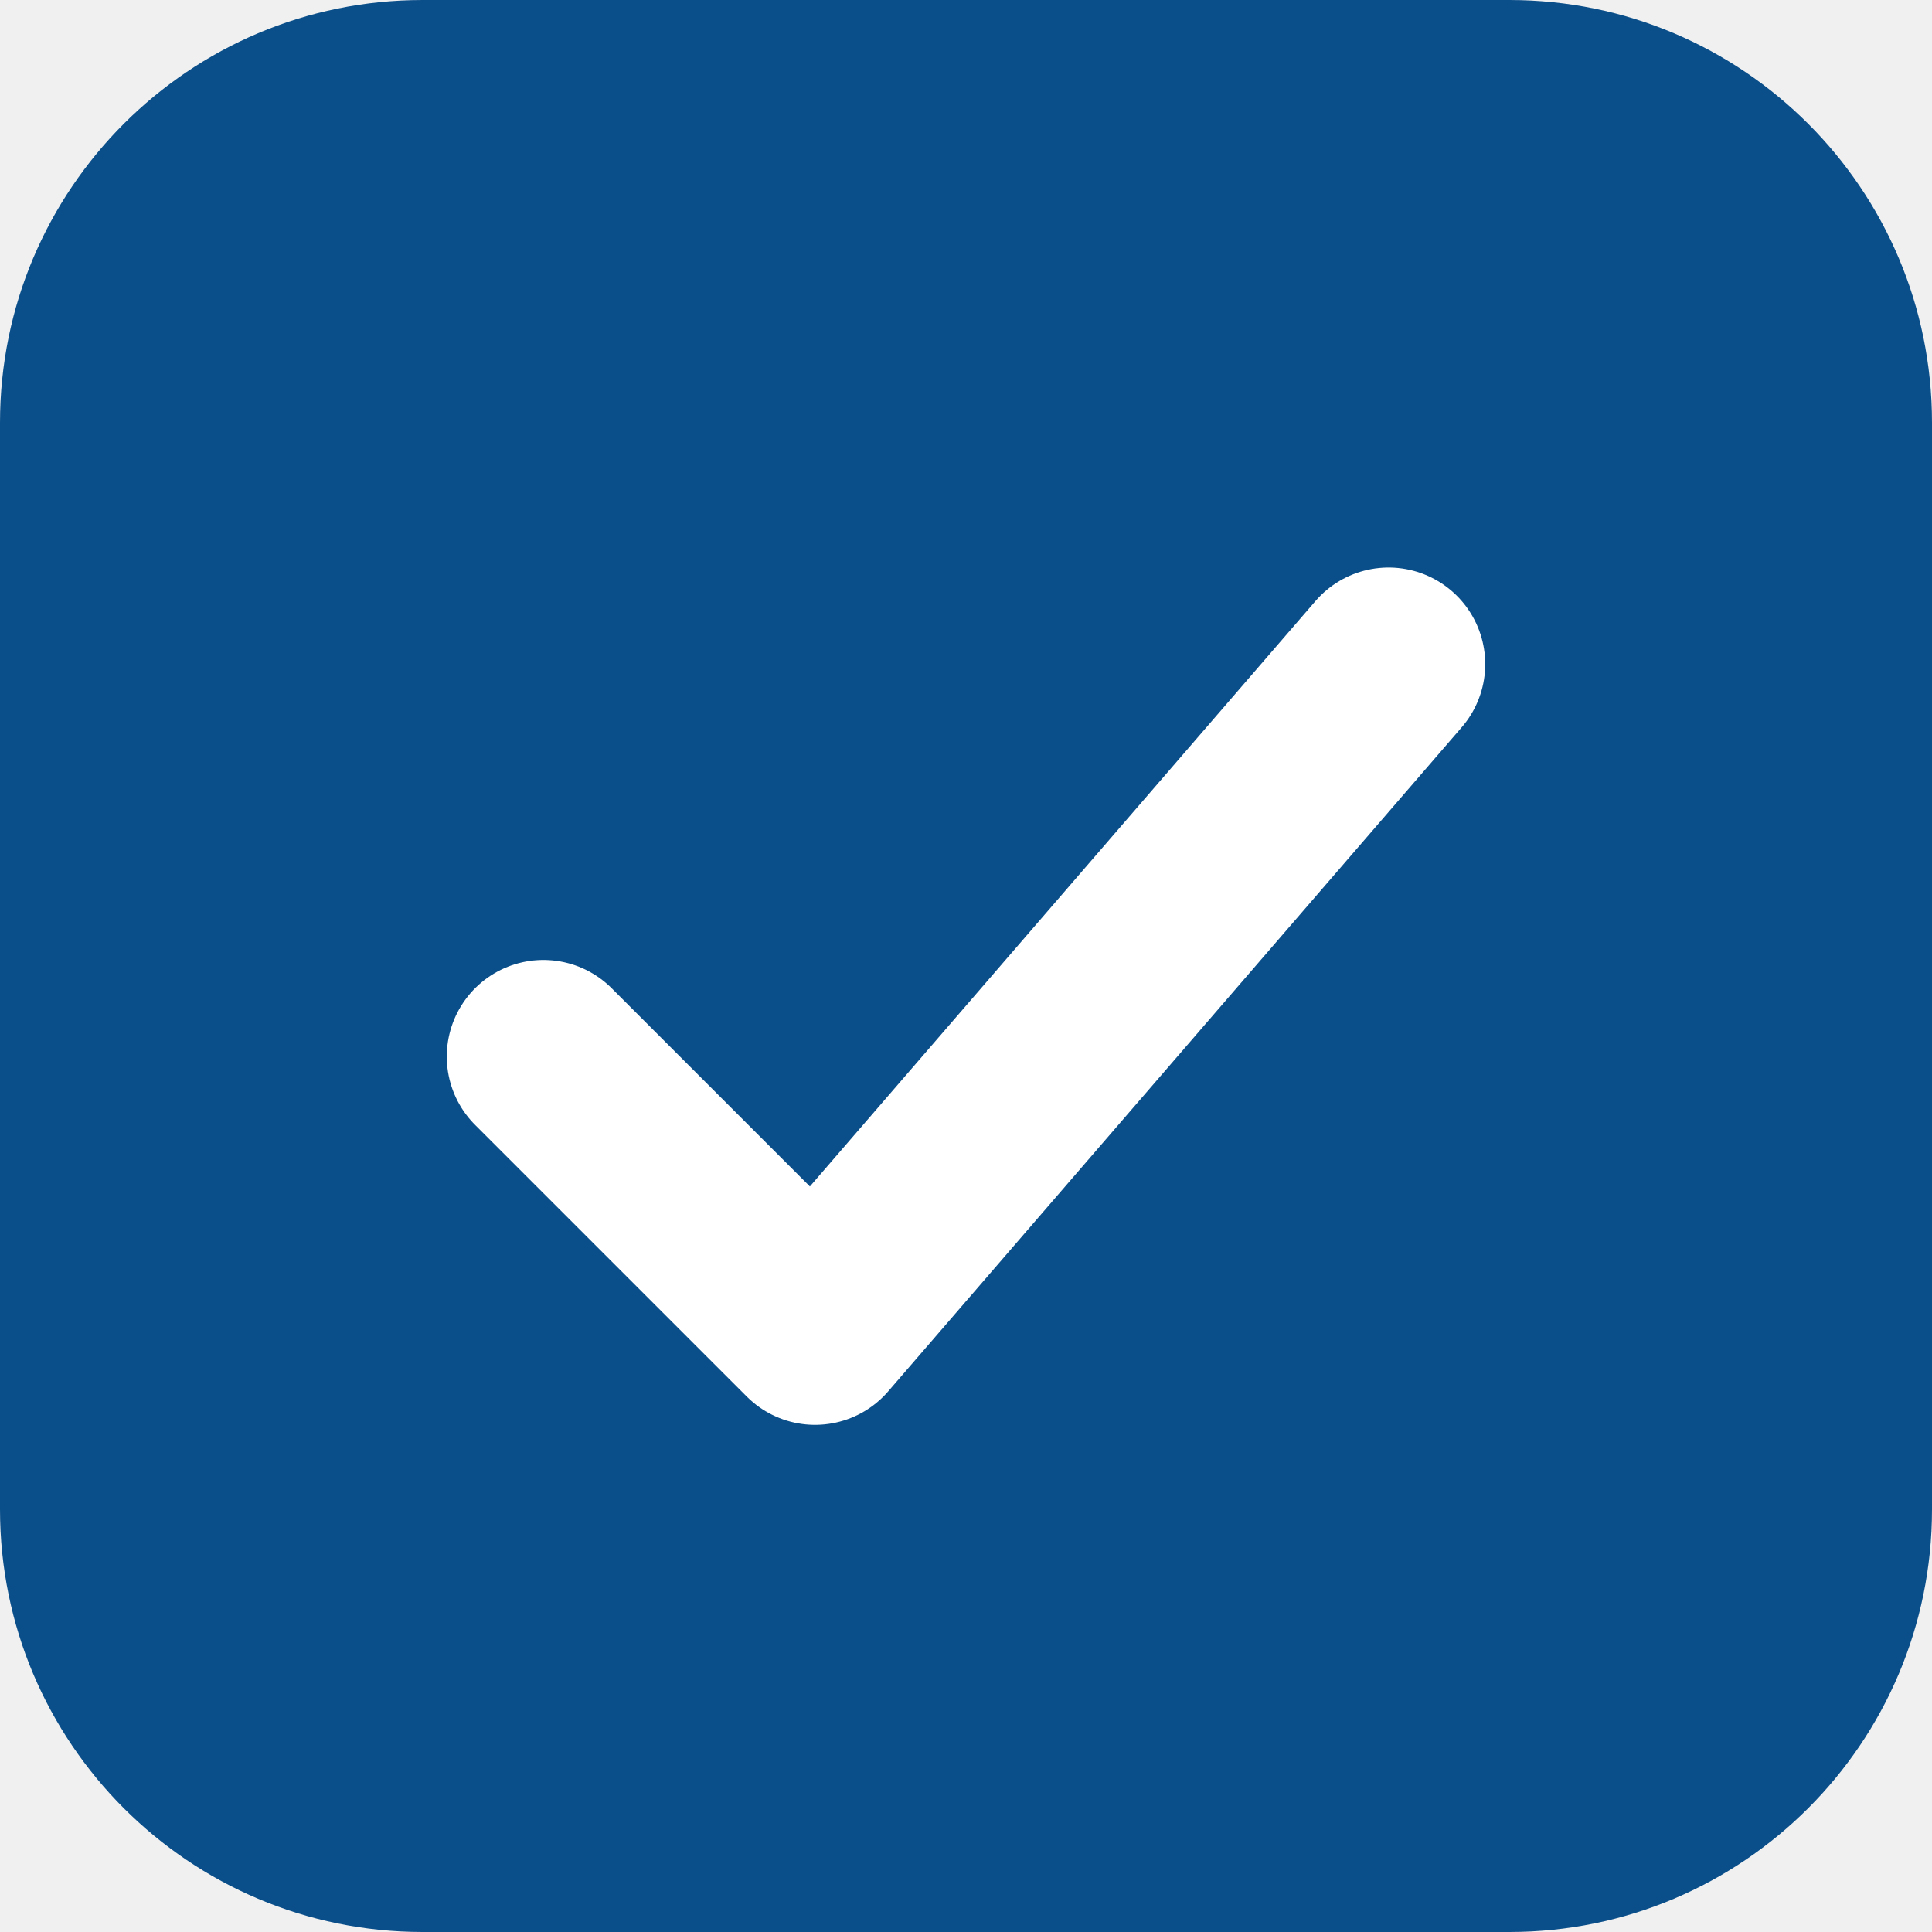
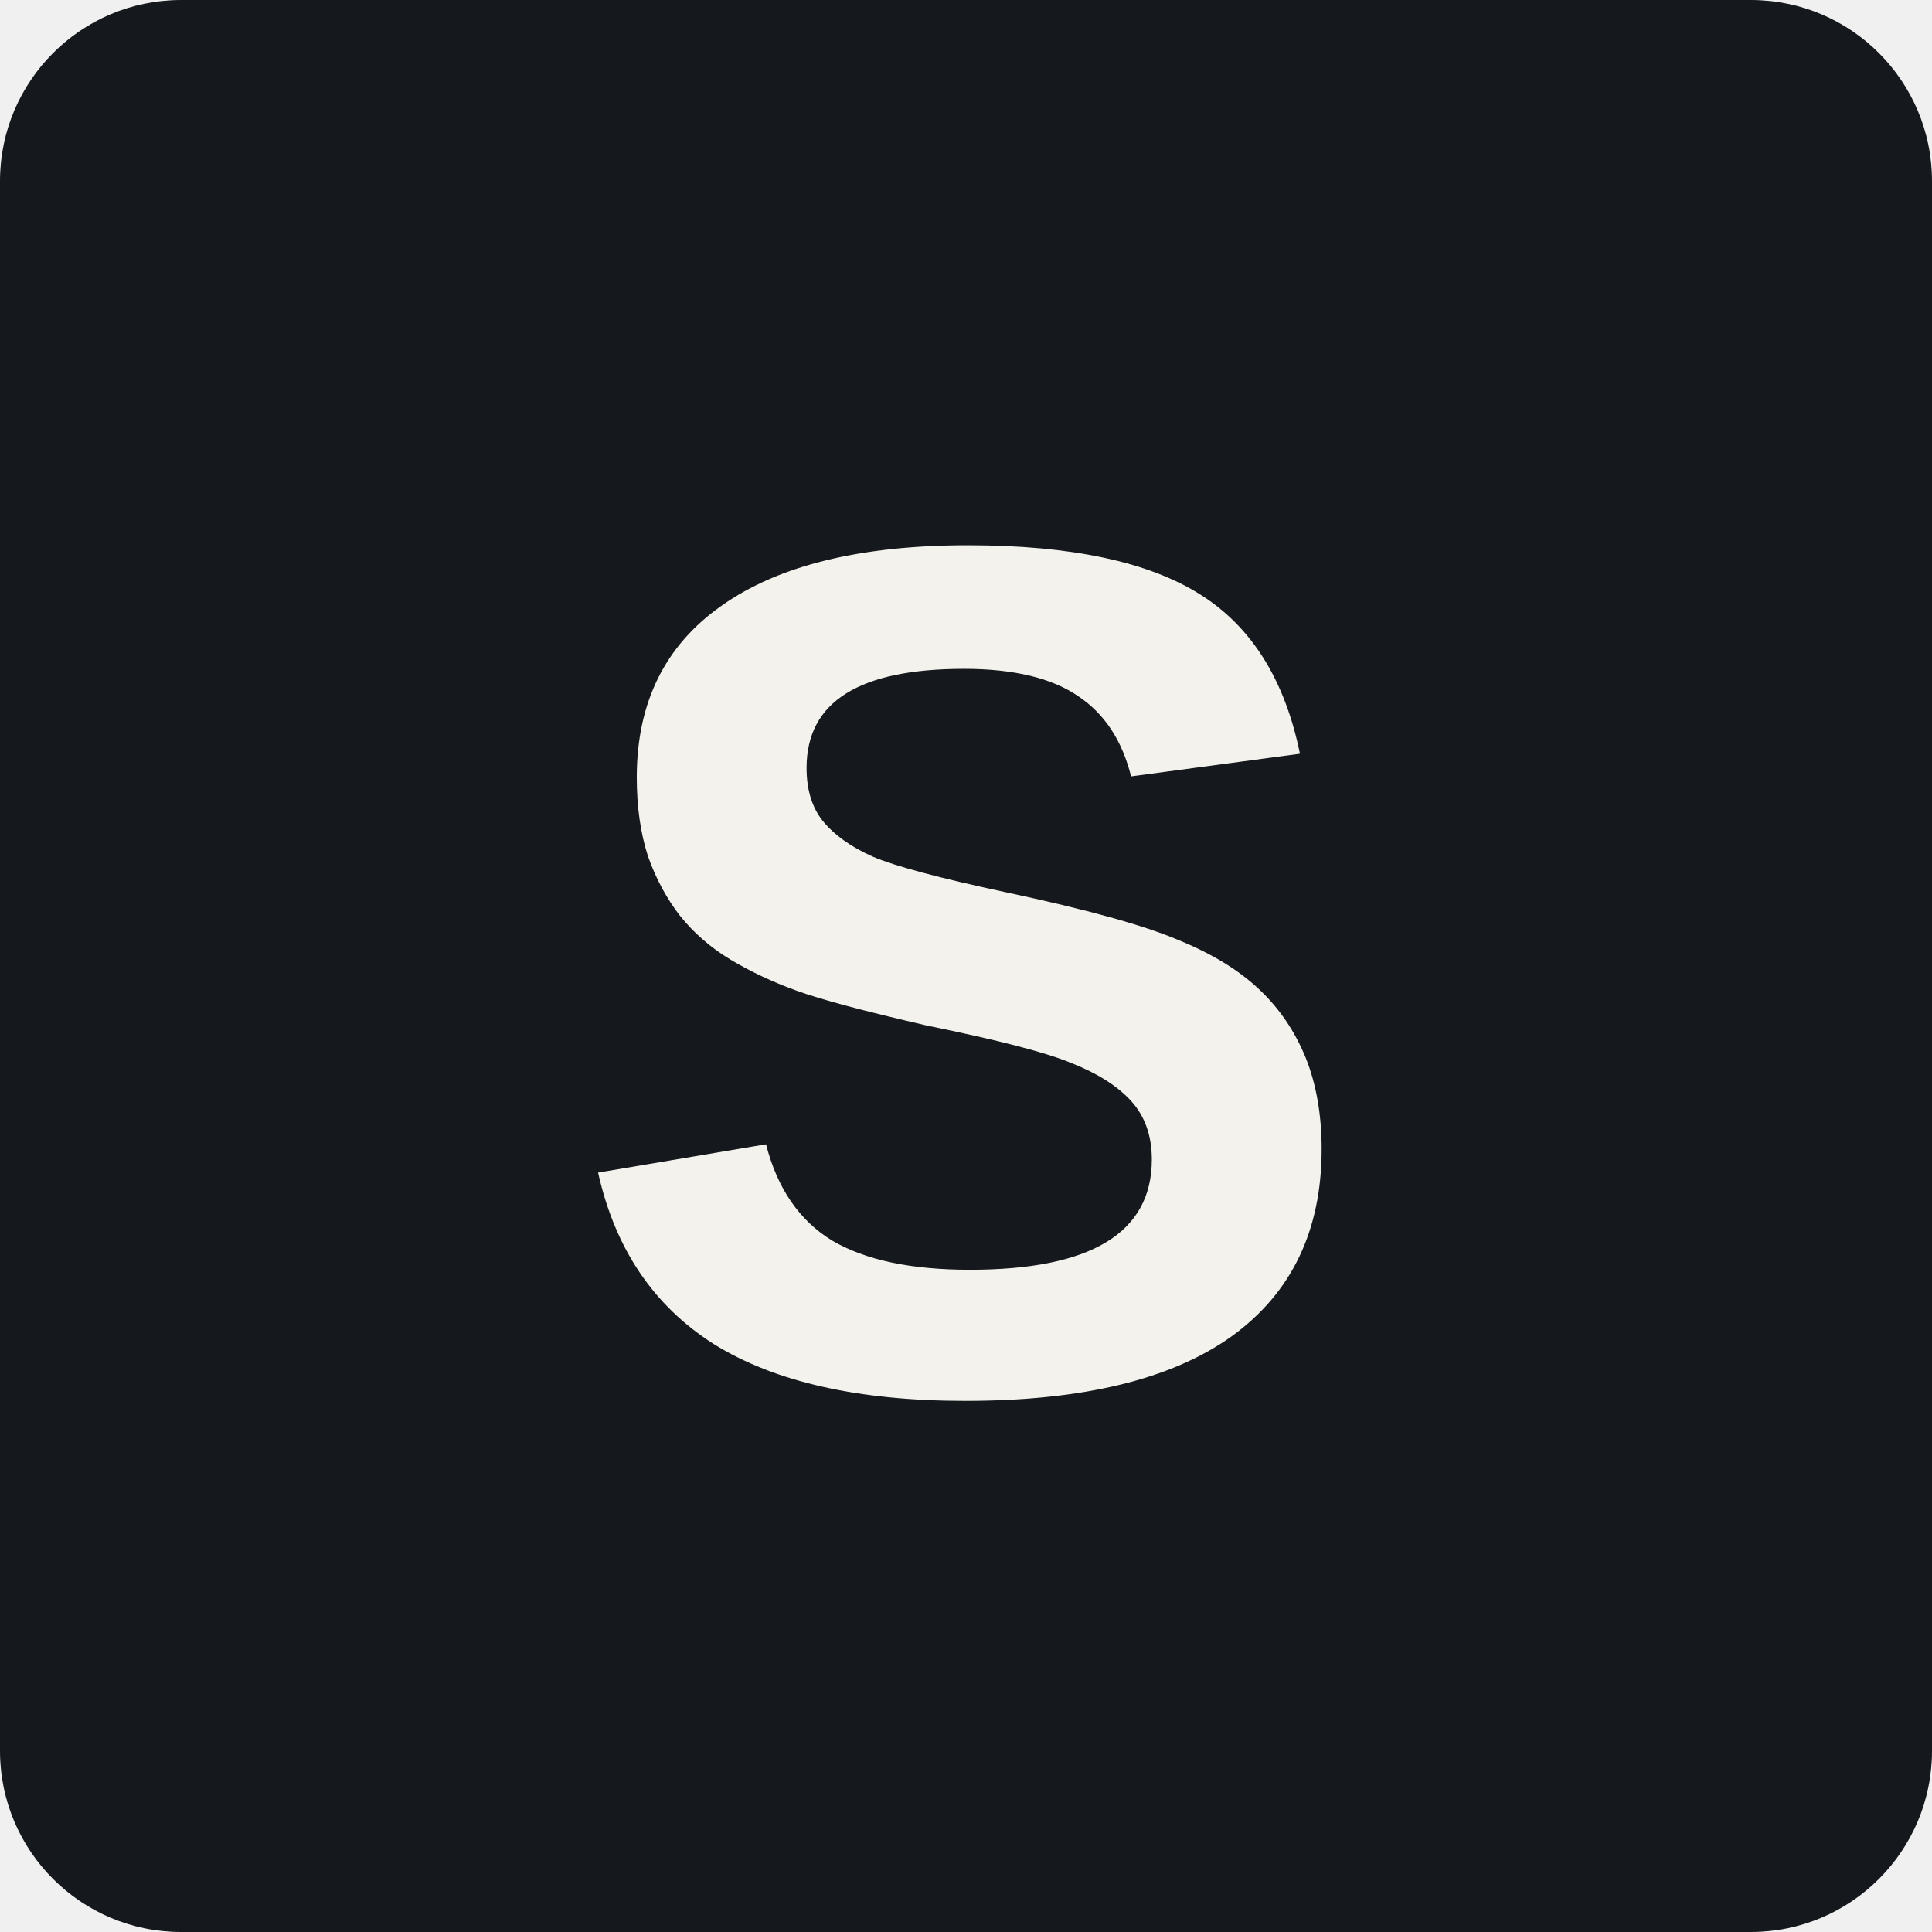
<svg xmlns="http://www.w3.org/2000/svg" viewBox="0 0 32 32">
-   <rect width="32" height="32" rx="7" fill="#0b4f8a" />
-   <path d="M9 17.5l4.5 4.5L23 11" fill="none" stroke="#fff" stroke-width="3.2" stroke-linecap="round" stroke-linejoin="round" />
+   <rect width="32" height="32" rx="3" fill="#15181c" />
+   <text x="16" y="23" text-anchor="middle" font-family="Arial, sans-serif" font-size="20" font-weight="700" fill="#f4f2ec">S</text>
</svg>
